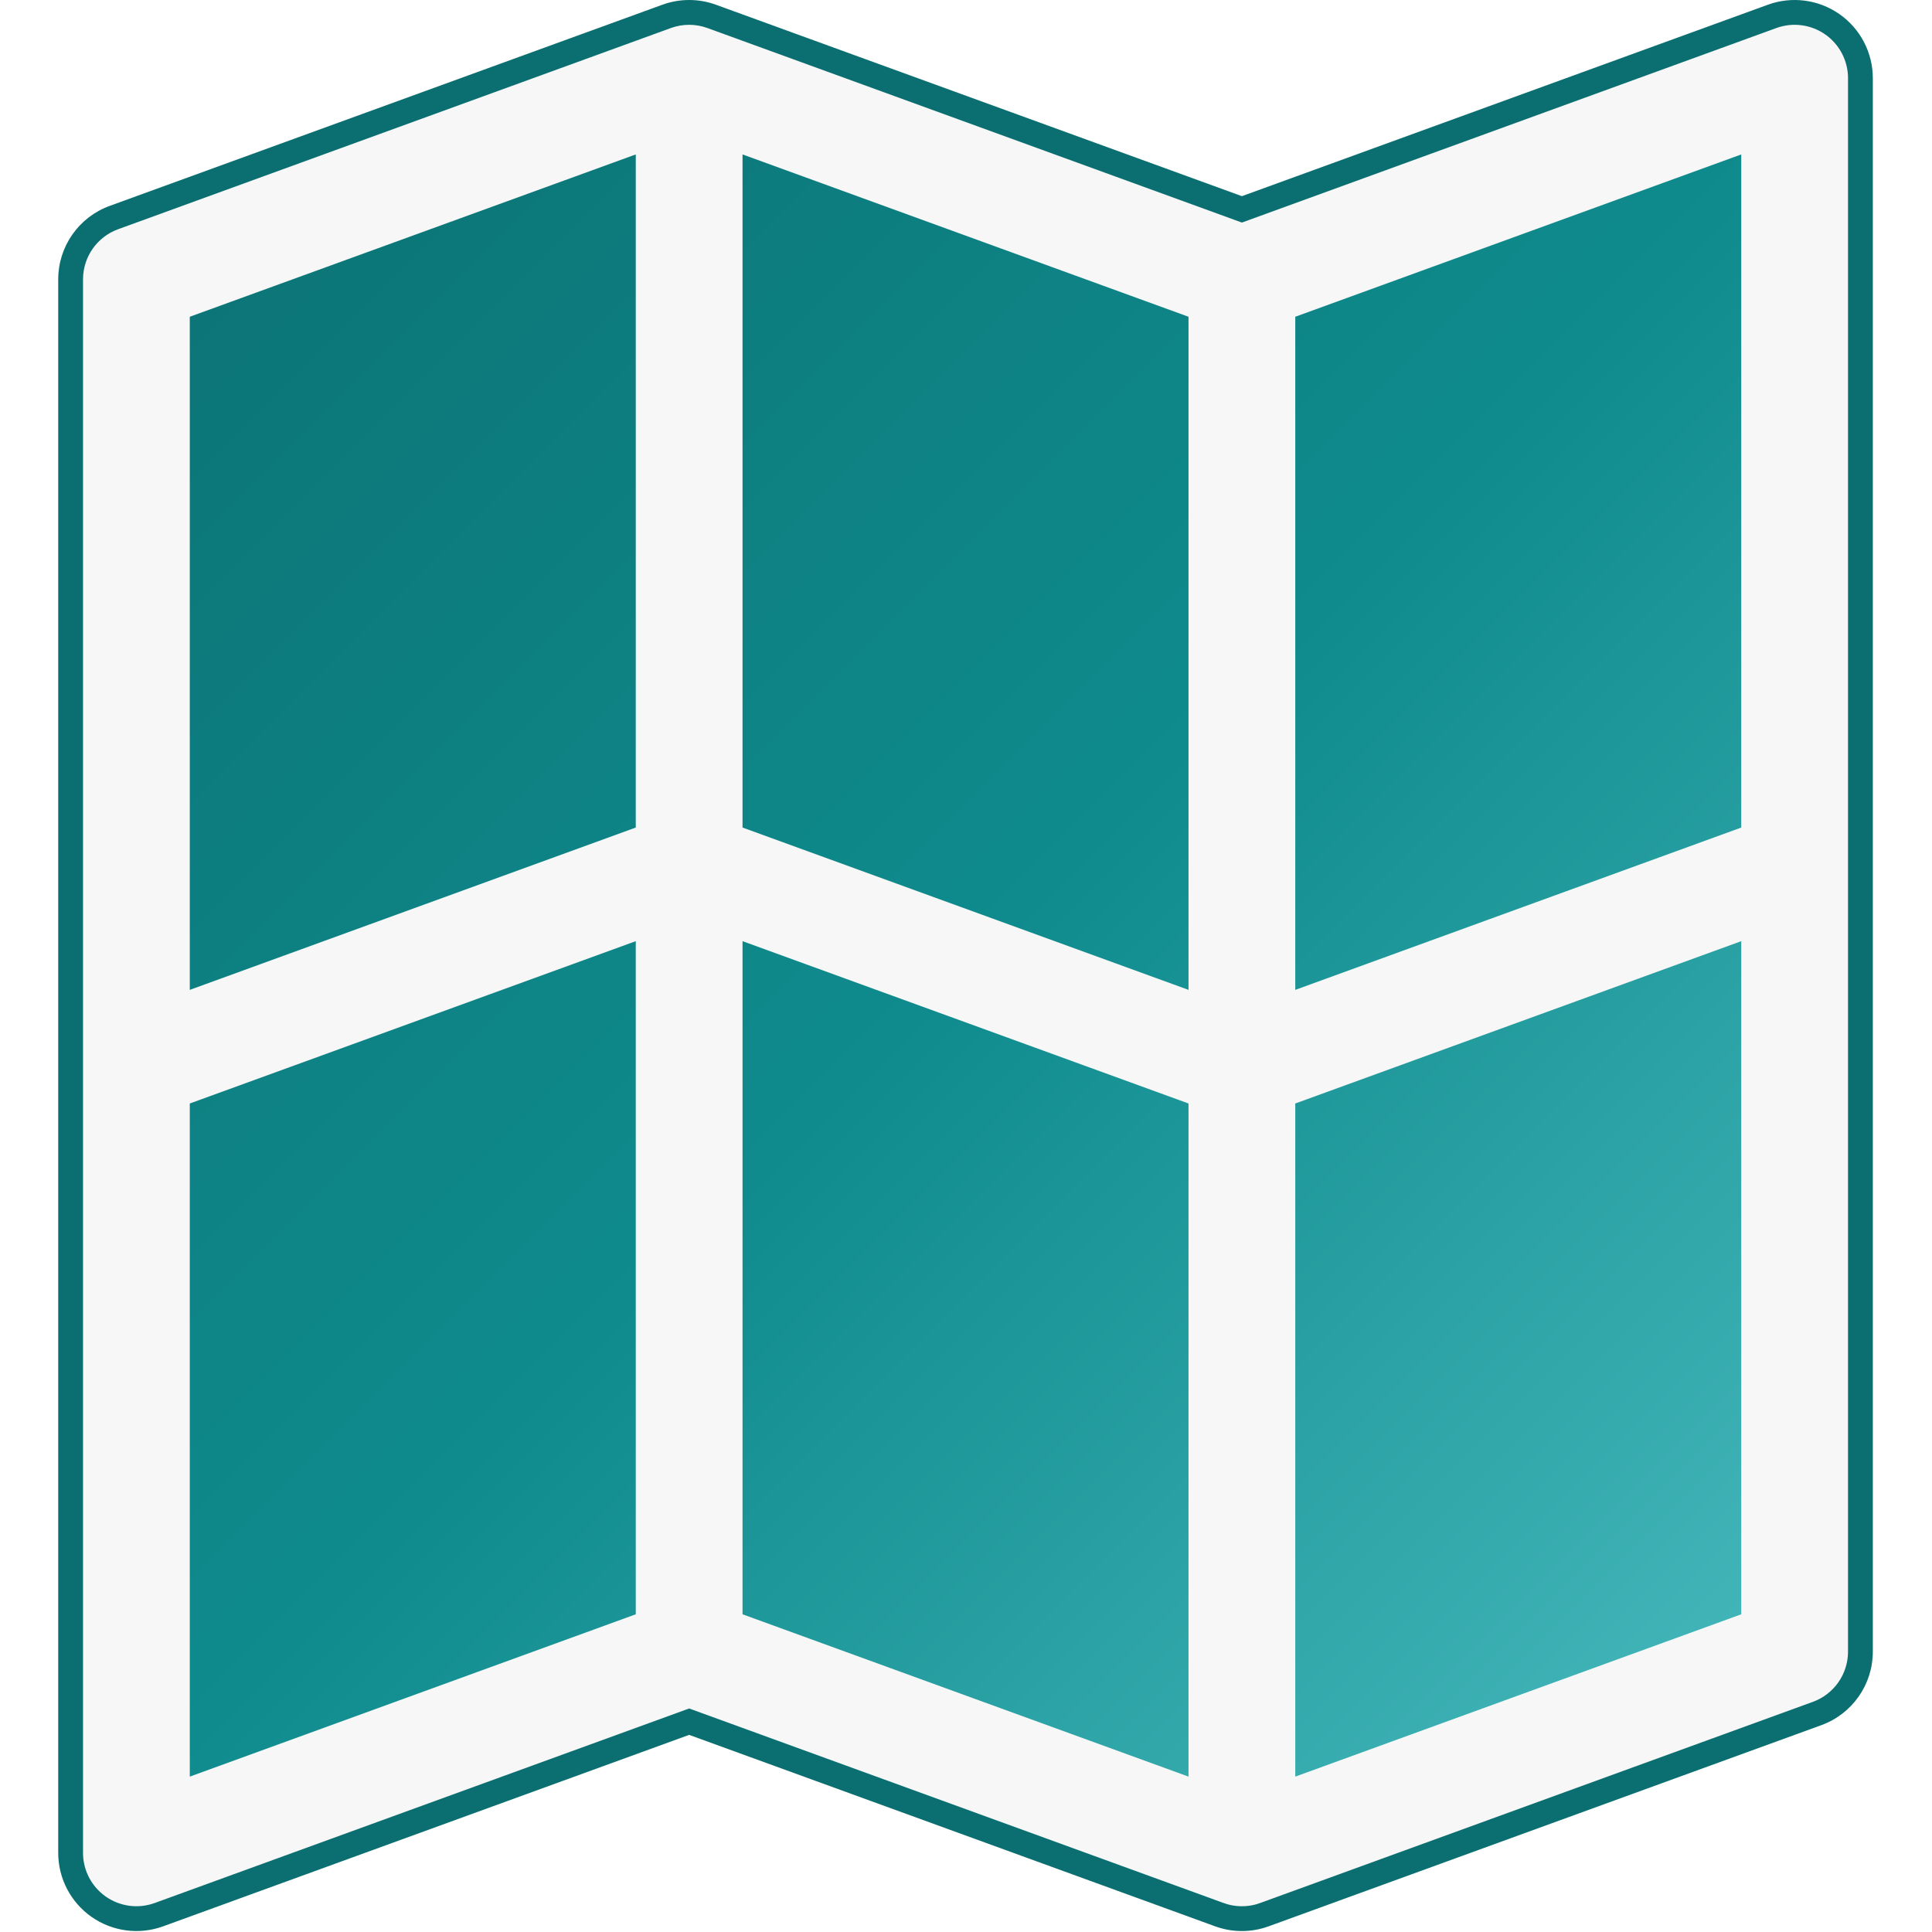
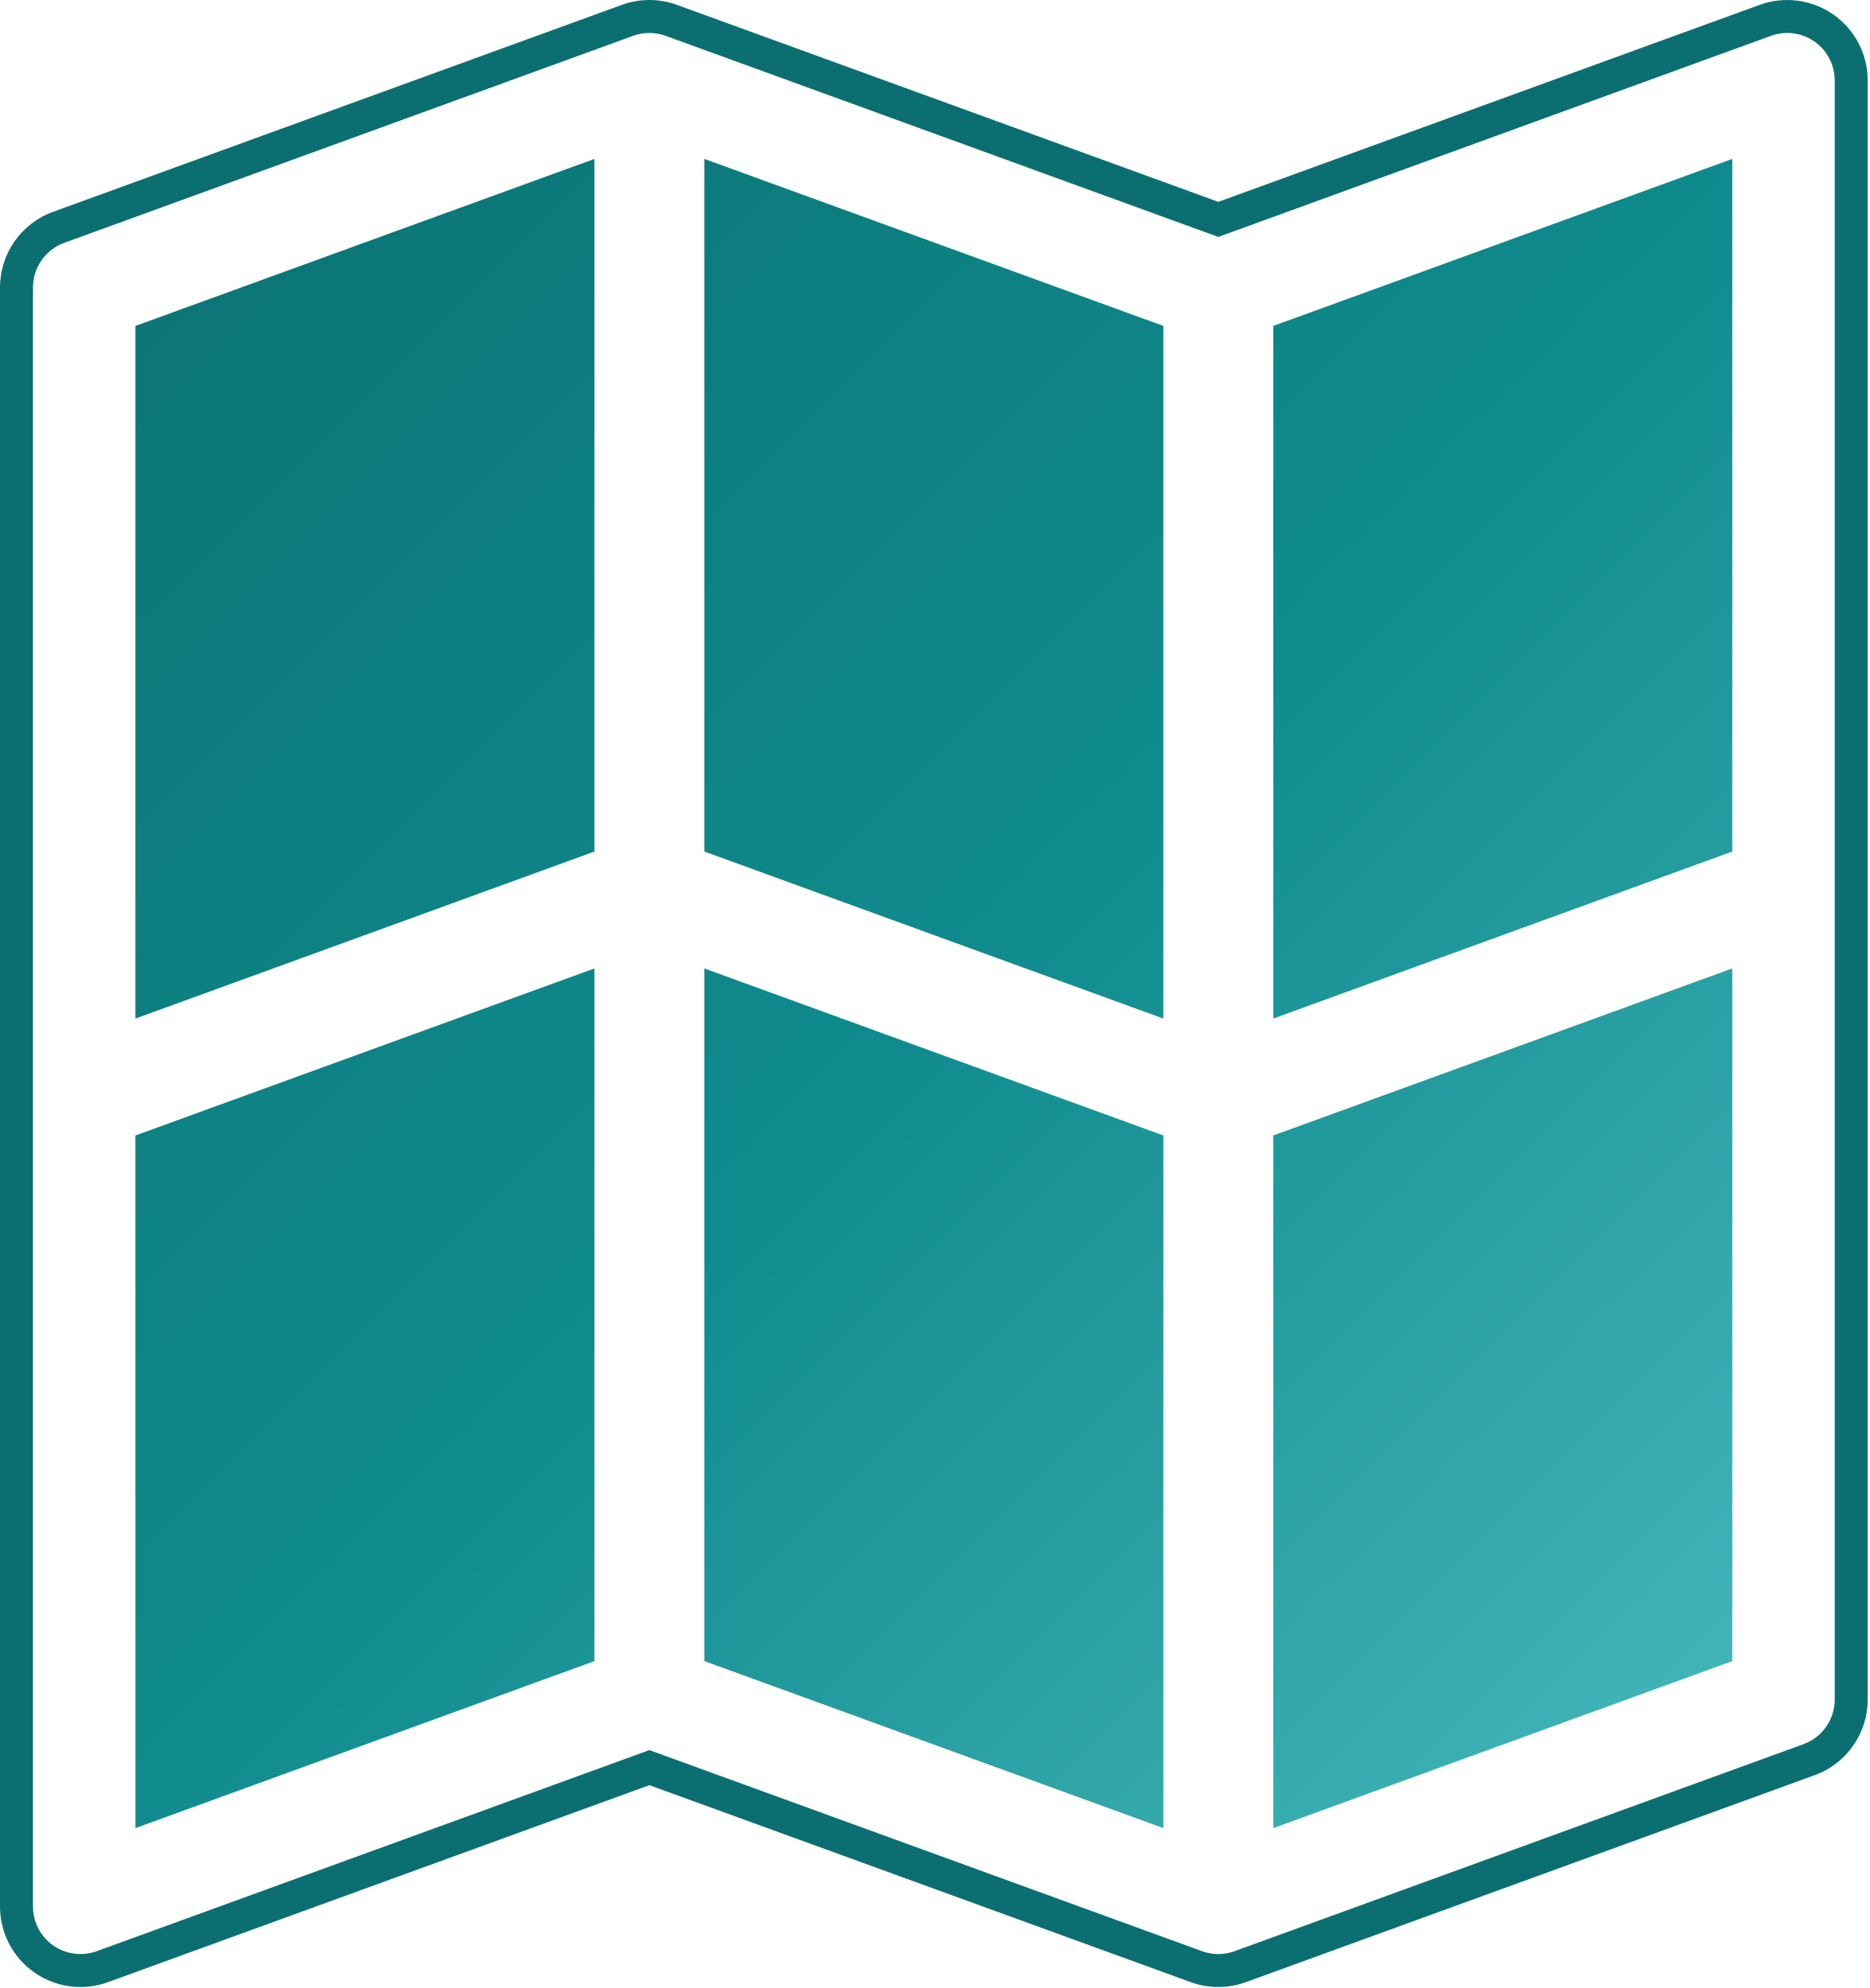
- <svg xmlns="http://www.w3.org/2000/svg" width="100%" height="100%" viewBox="0 0 754 754" version="1.1" xml:space="preserve" style="fill-rule:evenodd;clip-rule:evenodd;stroke-linejoin:round;stroke-miterlimit:2;">
-   <g transform="matrix(1,0,0,1,-135.1872,-135.1872)">
+ <svg xmlns="http://www.w3.org/2000/svg" width="100%" height="100%" viewBox="0 0 709 754" version="1.1" xml:space="preserve" style="fill-rule:evenodd;clip-rule:evenodd;stroke-linejoin:round;stroke-miterlimit:2;">
+   <g transform="matrix(1,0,0,1,-157.9052,-135.1872)">
    <g transform="matrix(0.864709,0,0,0.864709,120.2867,45.0573)">
      <g transform="matrix(1,0,0,1,-59,28)">
-         <path d="M116.962,557.806L116.962,912.479C116.962,919.276 120.278,925.646 125.846,929.545C131.414,933.444 138.533,934.381 144.921,932.056L387.265,843.85L629.61,932.056C631.961,932.912 634.368,933.317 636.735,933.316C639.102,933.317 641.509,932.912 643.86,932.056L893.33,841.257C901.56,838.261 907.038,830.438 907.038,821.68L907.038,466.988C907.041,466.723 907.041,466.458 907.038,466.194L907.038,111.521C907.038,104.724 903.722,98.354 898.154,94.455C892.586,90.556 885.467,89.619 879.079,91.944L636.735,180.15L394.39,91.944C389.788,90.269 384.742,90.269 380.14,91.944L130.67,182.743C122.44,185.739 116.962,193.562 116.962,202.32L116.962,557.012C116.959,557.277 116.959,557.542 116.962,557.806Z" style="fill:url(#_Linear1);" />
+         <path d="M411.358,145.929L612.642,219.19L612.642,522.992L411.358,449.73L411.358,145.929ZM862.112,501.008L862.112,804.81L660.828,878.071L660.828,574.27L862.112,501.008ZM660.828,219.19L862.112,145.929L862.112,449.73L660.828,522.992L660.828,219.19ZM161.888,522.992L161.888,219.19L363.172,145.929L363.172,449.73L161.888,522.992ZM612.642,878.071L411.358,804.81L411.358,501.008L612.642,574.27L612.642,878.071ZM363.172,804.81L161.888,878.071L161.888,574.27L363.172,501.008L363.172,804.81Z" style="fill:url(#_Linear1);" />
      </g>
      <g transform="matrix(1,0,0,1,-59,28)">
        <path d="M102.506,557.888L102.506,557.866C102.504,557.561 102.504,557.257 102.506,556.952L102.506,202.32C102.506,187.485 111.785,174.234 125.726,169.16L375.195,78.36C382.992,75.522 391.538,75.522 399.335,78.36L636.735,164.767L874.135,78.36C884.955,74.422 897.015,76.01 906.446,82.614C915.877,89.218 921.494,100.007 921.494,111.521L921.494,466.117C921.497,466.427 921.497,466.737 921.494,467.047L921.494,821.68C921.494,836.515 912.215,849.766 898.274,854.84L648.805,945.64C644.821,947.09 640.744,947.773 636.735,947.772C632.726,947.773 628.649,947.09 624.665,945.64L387.265,859.233L149.865,945.64C139.045,949.578 126.985,947.99 117.554,941.386C108.123,934.782 102.506,923.993 102.506,912.479L102.506,557.888ZM116.962,557.806L116.962,912.479C116.962,919.276 120.278,925.646 125.846,929.545C131.414,933.444 138.533,934.381 144.921,932.056L387.265,843.85L629.61,932.056C631.961,932.912 634.368,933.317 636.735,933.316C639.102,933.317 641.509,932.912 643.86,932.056L893.33,841.257C901.56,838.261 907.038,830.438 907.038,821.68L907.038,466.988C907.041,466.723 907.041,466.458 907.038,466.194L907.038,111.521C907.038,104.724 903.722,98.354 898.154,94.455C892.586,90.556 885.467,89.619 879.079,91.944L636.735,180.15L394.39,91.944C389.788,90.269 384.742,90.269 380.14,91.944L130.67,182.743C122.44,185.739 116.962,193.562 116.962,202.32L116.962,557.012C116.959,557.277 116.959,557.542 116.962,557.806Z" style="fill:rgb(11,111,113);" />
-       </g>
-       <g transform="matrix(1.149631,-0.418431,-0,1.044351,-97.09846,77.11532)">
-         <path d="M132.043,539.174L132.043,199.603C132.043,189.905 137.553,183.45 145.832,183.45L362.832,183.45C367.462,183.45 372.538,185.483 377.168,189.193L587,357.337L796.832,357.337C803.257,357.337 810.419,361.244 816.02,367.806C821.621,374.367 824.957,382.757 824.957,390.284L824.957,1070.284C824.957,1079.982 819.447,1086.437 811.168,1086.437L594.624,1086.437C592.261,1086.507 589.69,1086.035 587,1084.957C584.31,1083.879 581.739,1082.291 579.376,1080.328L370,912.55L160.168,912.55C153.743,912.55 146.581,908.643 140.98,902.081C135.379,895.52 132.043,887.13 132.043,879.603L132.043,540.054C132.04,539.759 132.04,539.466 132.043,539.174ZM349.043,863.45L349.043,572.55L173.957,572.55L173.957,863.45L349.043,863.45ZM566.043,1020.544L566.043,729.644L390.957,589.344L390.957,880.243L566.043,1020.544ZM783.043,746.437L607.957,746.438L607.957,1037.337L783.043,1037.337L783.043,746.437ZM607.957,406.437L607.957,697.337L783.043,697.337L783.043,406.437L607.957,406.437ZM173.957,523.45L349.043,523.449L349.043,232.55L173.957,232.55L173.957,523.45ZM390.957,249.344L390.957,540.243L566.043,680.543L566.043,389.644L390.957,249.344Z" style="fill:rgb(247,247,247);" />
      </g>
    </g>
  </g>
  <defs>
    <linearGradient id="_Linear1" x1="0" y1="0" x2="1" y2="0" gradientUnits="userSpaceOnUse" gradientTransform="matrix(790.0803,842.6291,-842.6291,790.0803,116.9599,90.68728)">
      <stop offset="0" style="stop-color:rgb(11,111,113);stop-opacity:1" />
      <stop offset="0.5" style="stop-color:rgb(15,139,141);stop-opacity:1" />
      <stop offset="1" style="stop-color:rgb(78,191,195);stop-opacity:1" />
    </linearGradient>
  </defs>
</svg>
